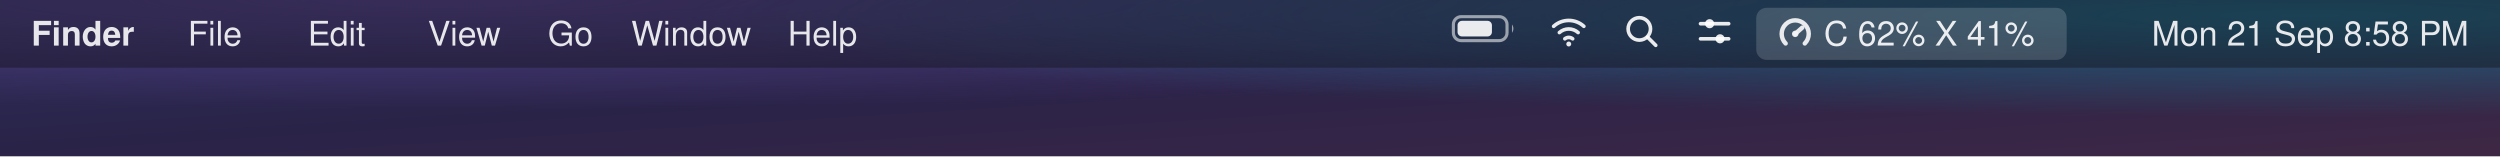
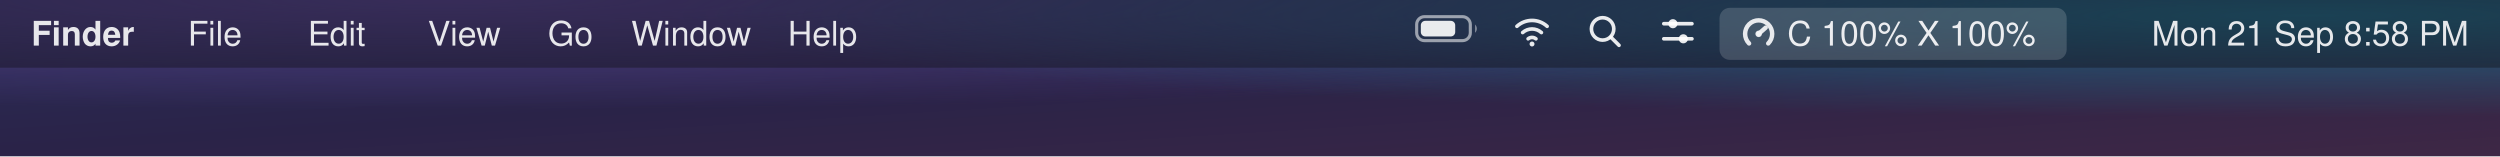
- <svg xmlns="http://www.w3.org/2000/svg" width="1920" height="120" viewBox="0 0 1920 120" role="img" aria-label="The macOS menu bar with Cooldown showing 62% left for Claude and 41% for Codex">
+ <svg xmlns="http://www.w3.org/2000/svg" width="1920" height="120" viewBox="0 0 1920 120" role="img" aria-label="The macOS menu bar with Cooldown showing 100% of the 5-hour window left for Claude and Codex">
  <g transform="scale(2)">
    <defs>
      <linearGradient id="sky" x1="0" y1="0" x2="1" y2="1">
        <stop offset="0%" stop-color="#2B2E5A" />
        <stop offset="48%" stop-color="#2A2348" />
        <stop offset="100%" stop-color="#3E2745" />
      </linearGradient>
      <radialGradient id="glowA" cx="18%" cy="0%" r="70%">
        <stop offset="0%" stop-color="#5A4490" stop-opacity="0.85" />
        <stop offset="100%" stop-color="#5A4490" stop-opacity="0" />
      </radialGradient>
      <radialGradient id="glowB" cx="92%" cy="10%" r="65%">
        <stop offset="0%" stop-color="#1F7B92" stop-opacity="0.75" />
        <stop offset="100%" stop-color="#1F7B92" stop-opacity="0" />
      </radialGradient>
    </defs>
    <rect x="0" y="0" width="960" height="60" rx="0" fill="url(#sky)" />
    <rect x="0" y="0" width="960" height="60" rx="0" fill="url(#glowA)" />
    <rect x="0" y="0" width="960" height="60" rx="0" fill="url(#glowB)" />
    <rect x="0" y="0" width="960" height="26" fill="#121218" fill-opacity="0.42" />
    <text x="12" y="17.5" font-family="-apple-system, BlinkMacSystemFont, 'Helvetica Neue', Helvetica, Arial, sans-serif" font-size="13" font-weight="600" fill="#F5F5F7" fill-opacity="0.93" text-anchor="start">Finder</text>
    <text x="72.12" y="17.5" font-family="-apple-system, BlinkMacSystemFont, 'Helvetica Neue', Helvetica, Arial, sans-serif" font-size="13" font-weight="400" fill="#F5F5F7" fill-opacity="0.93" text-anchor="start">File</text>
    <text x="118.2" y="17.5" font-family="-apple-system, BlinkMacSystemFont, 'Helvetica Neue', Helvetica, Arial, sans-serif" font-size="13" font-weight="400" fill="#F5F5F7" fill-opacity="0.93" text-anchor="start">Edit</text>
    <text x="164.28" y="17.5" font-family="-apple-system, BlinkMacSystemFont, 'Helvetica Neue', Helvetica, Arial, sans-serif" font-size="13" font-weight="400" fill="#F5F5F7" fill-opacity="0.93" text-anchor="start">View</text>
    <text x="210.36" y="17.5" font-family="-apple-system, BlinkMacSystemFont, 'Helvetica Neue', Helvetica, Arial, sans-serif" font-size="13" font-weight="400" fill="#F5F5F7" fill-opacity="0.93" text-anchor="start">Go</text>
    <text x="242.4" y="17.5" font-family="-apple-system, BlinkMacSystemFont, 'Helvetica Neue', Helvetica, Arial, sans-serif" font-size="13" font-weight="400" fill="#F5F5F7" fill-opacity="0.93" text-anchor="start">Window</text>
    <text x="302.52" y="17.5" font-family="-apple-system, BlinkMacSystemFont, 'Helvetica Neue', Helvetica, Arial, sans-serif" font-size="13" font-weight="400" fill="#F5F5F7" fill-opacity="0.93" text-anchor="start">Help</text>
    <text x="948" y="17.5" font-family="-apple-system, BlinkMacSystemFont, 'Helvetica Neue', Helvetica, Arial, sans-serif" font-size="13" font-weight="400" fill="#F5F5F7" fill-opacity="0.93" text-anchor="end">Mon 21 Sep   8:58 PM</text>
-     <rect x="674.4" y="3" width="119.2" height="20" rx="4" fill="#FFFFFF" fill-opacity="0.16" />
-     <g transform="translate(681.36,5.0) scale(1.0)" stroke="#F5F5F7" stroke-opacity="0.93" fill="none" stroke-width="1.7" stroke-linecap="round">
+     <rect x="660.3" y="3" width="133.3" height="20" rx="4" fill="#FFFFFF" fill-opacity="0.16" />
+     <g transform="translate(667.32,5.0) scale(1.0)" stroke="#F5F5F7" stroke-opacity="0.93" fill="none" stroke-width="1.7" stroke-linecap="round">
      <path d="M4.32 11.68 A 5.2 5.2 0 1 1 11.68 11.68" />
      <path d="M8 8 L 10.7 5.62" />
      <circle cx="8" cy="8" r="1.25" fill="#F5F5F7" fill-opacity="0.93" stroke="none" />
    </g>
-     <text x="700.36" y="17.5" font-family="-apple-system, BlinkMacSystemFont, 'Helvetica Neue', Helvetica, Arial, sans-serif" font-size="13" font-weight="400" fill="#F5F5F7" fill-opacity="0.95" text-anchor="start">C 62%  X 41%</text>
-     <g transform="translate(650.4,4)">
+     <text x="686.32" y="17.5" font-family="-apple-system, BlinkMacSystemFont, 'Helvetica Neue', Helvetica, Arial, sans-serif" font-size="13" font-weight="400" fill="#F5F5F7" fill-opacity="0.95" text-anchor="start">C 100%  X 100%</text>
+     <g transform="translate(636.3,4)">
      <path d="M2.6 5.1h10.8" stroke="#FFFFFF" stroke-opacity="0.9" stroke-width="1.4" fill="none" stroke-linecap="round" />
      <path d="M2.6 10.9h10.8" stroke="#FFFFFF" stroke-opacity="0.9" stroke-width="1.4" fill="none" stroke-linecap="round" />
      <circle cx="6.1" cy="5.1" r="1.75" fill="#FFFFFF" fill-opacity="0.9" />
      <circle cx="10.1" cy="10.9" r="1.75" fill="#FFFFFF" fill-opacity="0.9" />
    </g>
-     <g transform="translate(622.4,4)">
+     <g transform="translate(608.3,4)">
      <circle cx="7.1" cy="7.1" r="4.3" stroke="#FFFFFF" stroke-opacity="0.9" stroke-width="1.4" fill="none" stroke-linecap="round" />
      <path d="M10.3 10.3 13.4 13.4" stroke="#FFFFFF" stroke-opacity="0.9" stroke-width="1.4" fill="none" stroke-linecap="round" />
    </g>
-     <g transform="translate(594.4,4)">
+     <g transform="translate(580.3,4)">
      <path d="M2.2 6.1a8.6 8.6 0 0 1 11.6 0" stroke="#FFFFFF" stroke-opacity="0.9" stroke-width="1.4" fill="none" stroke-linecap="round" />
      <path d="M4.4 8.5a5.4 5.4 0 0 1 7.2 0" stroke="#FFFFFF" stroke-opacity="0.9" stroke-width="1.4" fill="none" stroke-linecap="round" />
      <path d="M6.5 10.9a2.4 2.4 0 0 1 3 0" stroke="#FFFFFF" stroke-opacity="0.9" stroke-width="1.4" fill="none" stroke-linecap="round" />
      <circle cx="8" cy="12.9" r="0.95" fill="#FFFFFF" fill-opacity="0.9" />
    </g>
-     <g transform="translate(557.4,6)">
+     <g transform="translate(543.3,6)">
      <rect x="0.7" y="0.4" width="20.6" height="9.2" rx="3" stroke="#FFFFFF" stroke-opacity="0.55" stroke-width="1.2" fill="none" />
      <rect x="2.3" y="2" width="13.2" height="6" rx="1.7" fill="#FFFFFF" fill-opacity="0.9" />
      <path d="M23.2 3.4v3.2a2.6 2.6 0 0 0 0-3.2z" fill="#FFFFFF" fill-opacity="0.55" />
    </g>
  </g>
</svg>
